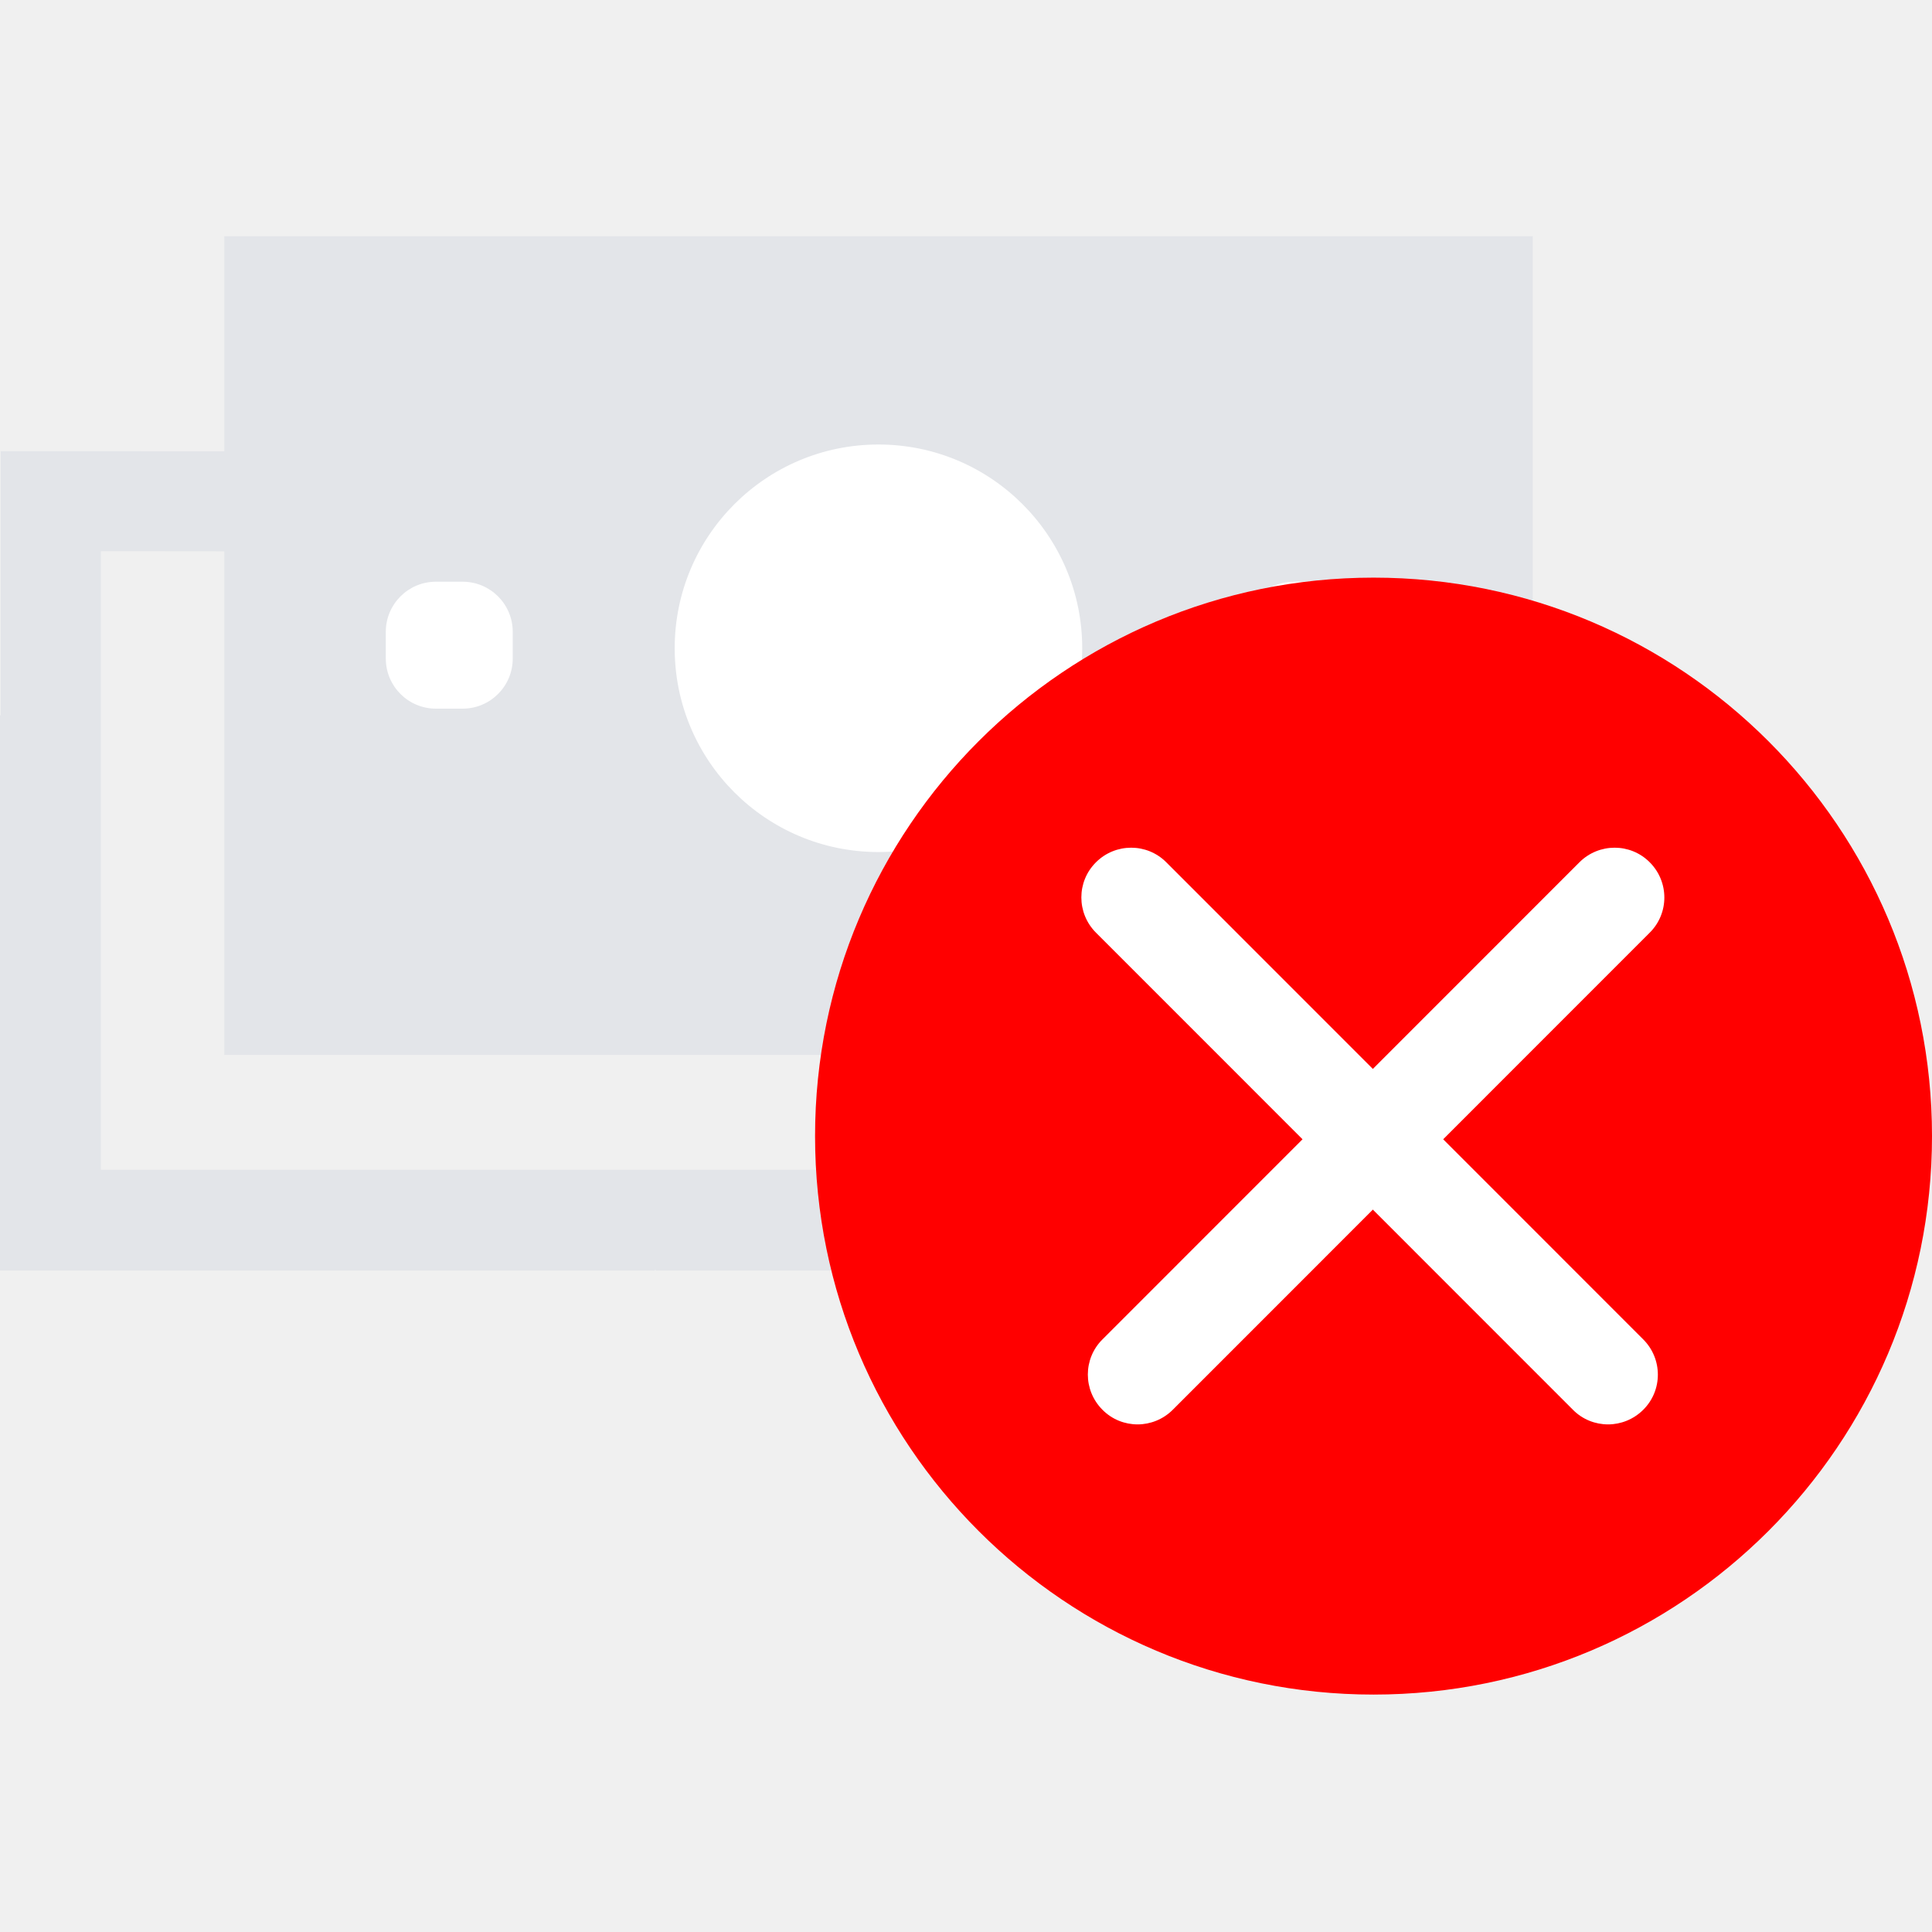
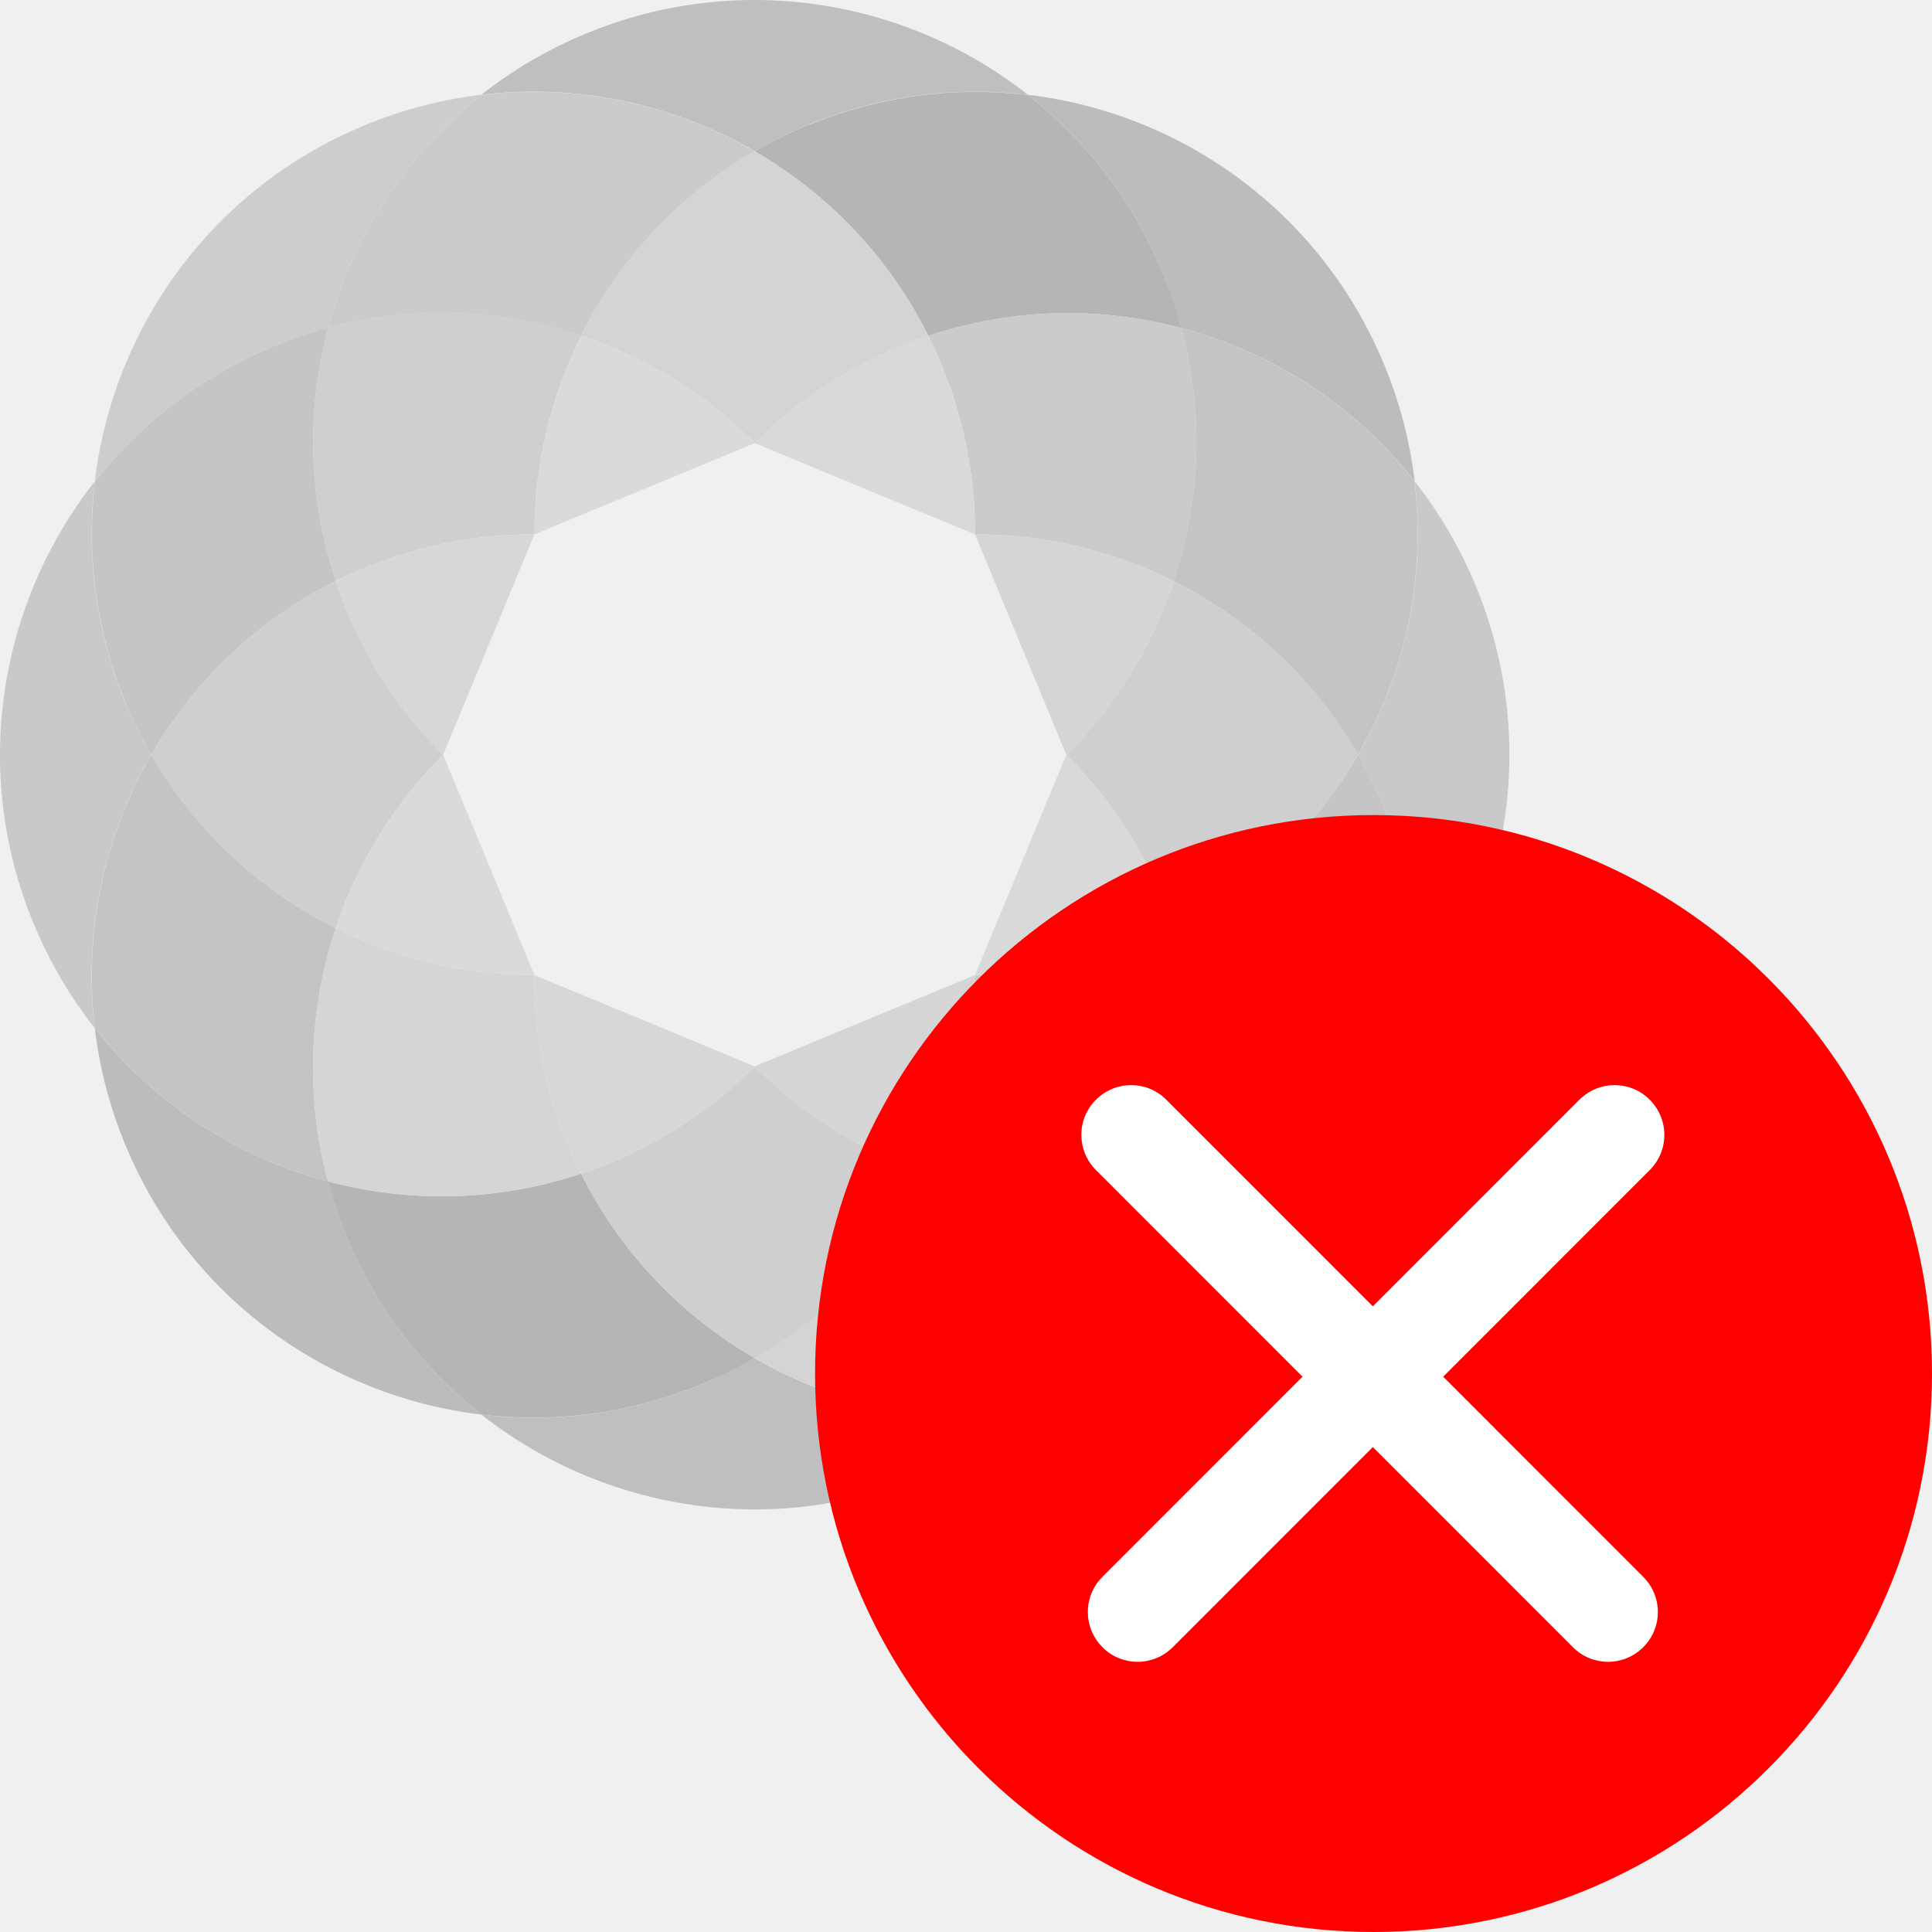
- <svg xmlns="http://www.w3.org/2000/svg" id="Layer_1" data-name="Layer 1" viewBox="0 0 128 128">
-   <defs>
-     <style>
-       .cls-1 {
-         fill: #fff;
-       }
- 
-       .cls-1, .cls-2, .cls-3 {
-         stroke-width: 0px;
-       }
- 
-       .cls-2 {
-         fill: #e3e5e9;
-       }
- 
-       .cls-3 {
-         fill: red;
-       }
-     </style>
-   </defs>
-   <g>
-     <polygon class="cls-2" points="80.1 71.45 80.1 77.5 61.83 77.5 43.43 77.5 43.38 77.5 25.07 77.5 24.99 77.5 6.68 77.5 6.68 65.79 6.68 65.79 6.68 65.79 6.68 65.79 6.68 47.39 6.68 47.39 6.68 36.52 16.41 36.53 16.41 29.9 .05 29.89 .05 29.9 .05 29.9 .05 34.15 .05 36.52 .05 36.52 .05 47.39 0 47.39 0 65.79 .05 65.79 .05 65.79 0 65.79 0 84.18 6.68 84.18 6.68 84.18 24.99 84.18 25.07 84.18 43.38 84.18 43.38 84.13 43.43 84.13 43.43 84.18 61.83 84.18 61.83 84.13 80.1 84.13 80.1 84.13 86.74 84.13 86.74 71.45 80.1 71.45" />
+ <svg xmlns="http://www.w3.org/2000/svg" viewBox="0 0 128 128" fill="none">
+   <svg x="0" y="0" width="100" height="100" viewBox="0 0 159.09 159.09">
+     <path fill="#c9c9c9" d="M15.94,79.55c-1.01-1.76-1.93-3.6-2.73-5.52-3.16-7.64-4.14-15.63-3.22-23.29C-.07,63.53-3.12,81.25,3.55,97.36c1.67,4.04,3.85,7.72,6.43,11-1.21-10.12.99-20.22,5.95-28.81Z" />
+     <path fill="#cdcdcd" d="M28.74,36.55c1.92-.8,3.87-1.45,5.83-1.98,2.56-9.59,8.15-18.28,16.16-24.58-4.14.49-8.29,1.55-12.33,3.23-16.11,6.67-26.48,21.35-28.41,37.52,4.77-6.06,11.11-11.03,18.75-14.19Z" />
+     <path fill="#c5c5c5" d="M13.22,74.03c.8,1.92,1.71,3.77,2.73,5.52,4.43-7.65,11.05-14.11,19.45-18.3-2.97-8.9-3.1-18.14-.81-26.69-1.96.52-3.91,1.18-5.83,1.98-7.64,3.16-13.98,8.13-18.75,14.19-.92,7.66.06,15.66,3.22,23.29Z" />
+     <path fill="#bfbfbf" d="M79.54,15.94c1.76-1.01,3.6-1.93,5.52-2.73,7.64-3.16,15.63-4.14,23.29-3.22C95.56-.07,77.85-3.12,61.74,3.55c-4.04,1.67-7.72,3.85-11,6.43,10.12-1.21,20.22.99,28.81,5.95Z" />
+     <path fill="#cbcbcb" d="M34.57,34.57c9.01-2.41,18.26-1.99,26.68.82,3.97-7.94,10.22-14.78,18.29-19.44-8.59-4.97-18.69-7.16-28.81-5.95-8.01,6.3-13.6,15-16.16,24.58Z" />
+     <path fill="#cfcfcf" d="M56.33,56.32c-.01-7.32,1.71-14.49,4.93-20.94-8.42-2.81-17.68-3.23-26.68-.82-2.28,8.54-2.16,17.79.81,26.69.98-.49,1.99-.95,3.02-1.38,5.87-2.43,11.94-3.57,17.92-3.55Z" />
+     <path fill="#bcbcbc" d="M122.55,28.74c.8,1.92,1.45,3.87,1.98,5.83,9.59,2.56,18.28,8.15,24.58,16.16-.49-4.14-1.55-8.29-3.23-12.33-6.67-16.11-21.35-26.48-37.52-28.41,6.06,4.77,11.03,11.11,14.19,18.75Z" />
+     <path fill="#b5b5b5" d="M85.07,13.22c-1.92.8-3.77,1.71-5.52,2.73,7.65,4.43,14.11,11.05,18.3,19.45,8.9-2.97,18.15-3.1,26.69-.81-.52-1.96-1.18-3.91-1.98-5.83-3.16-7.64-8.13-13.98-14.19-18.75-7.66-.92-15.66.06-23.29,3.22Z" />
+     <path fill="#d4d4d4" d="M79.55,46.71c4.21-4.24,9.32-7.73,15.18-10.16,1.03-.43,2.07-.81,3.11-1.16-4.19-8.39-10.64-15.02-18.3-19.45-8.07,4.66-14.32,11.5-18.29,19.44,6.84,2.28,13.13,6.13,18.29,11.32Z" />
+     <path fill="#dadada" d="M61.26,35.39c-3.22,6.45-4.94,13.62-4.93,20.94l23.22-9.62c-5.17-5.19-11.45-9.04-18.29-11.32Z" />
+     <path fill="#c9c9c9" d="M143.15,79.54c1.01,1.76,1.93,3.6,2.73,5.52,3.16,7.64,4.14,15.63,3.22,23.29,10.07-12.8,13.11-30.51,6.44-46.62-1.67-4.04-3.85-7.72-6.43-11,1.21,10.12-.99,20.22-5.95,28.81Z" />
+     <path fill="#c4c4c4" d="M124.52,34.57c2.41,9.01,1.99,18.26-.82,26.68,7.94,3.97,14.78,10.22,19.44,18.29,4.97-8.59,7.16-18.69,5.95-28.81-6.3-8.01-15-13.6-24.58-16.16Z" />
+     <path fill="#cbcbcb" d="M102.77,56.33c7.32-.01,14.49,1.71,20.94,4.93,2.81-8.42,3.23-17.68.82-26.68-8.54-2.28-17.79-2.16-26.69.81.49.98.95,1.99,1.38,3.02,2.43,5.87,3.57,11.94,3.55,17.92Z" />
+     <path fill="#d9d9d9" d="M99.22,38.41c-.43-1.03-.89-2.04-1.38-3.02-1.04.35-2.08.73-3.11,1.16-5.87,2.43-10.97,5.92-15.18,10.16l23.22,9.62c.02-5.98-1.12-12.05-3.55-17.92Z" />
+     <path fill="#cdcdcd" d="M130.35,122.55c-1.92.8-3.87,1.45-5.83,1.98-2.56,9.59-8.15,18.28-16.16,24.58,4.14-.49,8.29-1.55,12.33-3.23,16.11-6.67,26.48-21.35,28.41-37.52-4.77,6.06-11.11,11.03-18.75,14.19Z" />
+     <path fill="#c5c5c5" d="M145.88,85.07c-.8-1.92-1.71-3.77-2.73-5.52-4.43,7.65-11.05,14.11-19.45,18.3,2.97,8.9,3.1,18.15.81,26.69,1.96-.52,3.91-1.18,5.83-1.98,7.64-3.16,13.98-8.13,18.75-14.19.92-7.66-.06-15.66-3.22-23.29Z" />
+     <path fill="#cfcfcf" d="M112.39,79.55c4.24,4.21,7.73,9.32,10.16,15.18.43,1.03.81,2.07,1.16,3.11,8.39-4.19,15.02-10.64,19.45-18.3-4.66-8.07-11.5-14.32-19.44-18.29-2.28,6.84-6.13,13.13-11.32,18.29Z" />
+     <path fill="#d5d5d5" d="M102.77,56.33l9.62,23.22c5.19-5.17,9.04-11.45,11.32-18.29-6.45-3.22-13.62-4.94-20.94-4.93Z" />
+     <path fill="#bfbfbf" d="M79.55,143.15c-1.76,1.01-3.6,1.93-5.52,2.73-7.64,3.16-15.63,4.14-23.29,3.22,12.8,10.07,30.51,13.11,46.62,6.44,4.04-1.67,7.72-3.85,11-6.43-10.12,1.21-20.22-.99-28.81-5.95Z" />
+     <path fill="#d4d4d4" d="M124.52,124.52c-9.01,2.41-18.26,1.99-26.68-.82-3.97,7.94-10.22,14.78-18.29,19.44,8.59,4.97,18.69,7.16,28.81,5.95,8.01-6.3,13.6-15,16.16-24.58Z" />
+     <path fill="#cbcbcb" d="M123.71,97.84c-.98.49-1.99.95-3.02,1.38-5.87,2.43-11.94,3.57-17.92,3.55.01,7.32-1.71,14.49-4.93,20.94,8.42,2.81,17.68,3.23,26.68.82,2.28-8.54,2.16-17.79-.81-26.69Z" />
+     <path fill="#d9d9d9" d="M122.55,94.73c-2.43-5.87-5.92-10.97-10.16-15.18l-9.62,23.22c5.98.02,12.05-1.12,17.92-3.55,1.03-.43,2.04-.89,3.02-1.38-.35-1.04-.73-2.08-1.16-3.11Z" />
+     <path fill="#bcbcbc" d="M36.55,130.35c-.8-1.92-1.45-3.87-1.98-5.83-9.59-2.56-18.28-8.15-24.58-16.16.49,4.14,1.55,8.29,3.23,12.33,6.67,16.11,21.35,26.48,37.52,28.41-6.06-4.77-11.03-11.11-14.19-18.75Z" />
+     <path fill="#c4c4c4" d="M34.57,124.52c-2.41-9.01-1.99-18.26.82-26.68-7.94-3.97-14.78-10.22-19.44-18.29-4.97,8.59-7.16,18.69-5.95,28.81,6.3,8.01,15,13.6,24.58,16.16Z" />
+     <path fill="#cfcfcf" d="M46.71,79.55c-4.24-4.21-7.73-9.32-10.16-15.18-.43-1.03-.81-2.07-1.16-3.11-8.39,4.19-15.02,10.64-19.45,18.3,4.66,8.07,11.5,14.32,19.44,18.29,2.28-6.84,6.13-13.13,11.32-18.29Z" />
+     <path fill="#d7d7d7" d="M38.41,59.88c-1.03.43-2.04.89-3.02,1.38.35,1.04.73,2.08,1.16,3.11,2.43,5.87,5.92,10.97,10.16,15.18l9.62-23.22c-5.98-.02-12.05,1.12-17.92,3.55Z" />
+     <path fill="#b5b5b5" d="M74.03,145.88c1.92-.8,3.77-1.71,5.52-2.73-7.65-4.43-14.11-11.05-18.3-19.45-8.9,2.97-18.15,3.1-26.69.81.52,1.96,1.18,3.91,1.98,5.83,3.16,7.64,8.13,13.98,14.19,18.75,7.66.92,15.66-.06,23.29-3.22Z" />
+     <path fill="#d5d5d5" d="M56.32,102.77c-7.32.01-14.49-1.71-20.94-4.93-2.81,8.42-3.23,17.68-.82,26.68,8.54,2.28,17.79,2.16,26.69-.81-.49-.98-.95-1.99-1.38-3.02-2.43-5.87-3.57-11.94-3.55-17.92Z" />
+     <path fill="#dadada" d="M46.71,79.55c-5.19,5.17-9.04,11.45-11.32,18.29,6.45,3.22,13.62,4.94,20.94,4.93l-9.62-23.22Z" />
+     <path fill="#cfcfcf" d="M79.55,112.39c-4.21,4.24-9.32,7.73-15.18,10.16-1.03.43-2.07.81-3.11,1.16,4.19,8.39,10.64,15.02,18.3,19.45,8.07-4.66,14.32-11.5,18.29-19.44-6.84-2.28-13.13-6.13-18.29-11.32Z" />
+     <path fill="#d7d7d7" d="M56.32,102.77c-.02,5.98,1.12,12.05,3.55,17.92.43,1.03.89,2.04,1.38,3.02,1.04-.35,2.08-.73,3.11-1.16,5.87-2.43,10.97-5.92,15.18-10.16l-23.22-9.62Z" />
+     <path fill="#d5d5d5" d="M79.55,112.39c5.17,5.19,11.45,9.04,18.29,11.32,3.22-6.45,4.94-13.62,4.93-20.94l-23.22,9.62Z" />
+   </svg>
+   <svg x="54" y="54" width="74" height="74" viewBox="54 38.27 74 74">
    <g>
-       <rect class="cls-2" x="14.85" y="15.65" width="86.69" height="54.24" transform="translate(116.4 85.54) rotate(-180)" />
-       <rect class="cls-1" x="25.57" y="38.55" width="8.41" height="8.41" rx="3.32" ry="3.32" transform="translate(59.54 85.5) rotate(-180)" />
-       <circle class="cls-1" cx="58.2" cy="42.95" r="13.5" />
-       <rect class="cls-1" x="82.42" y="38.55" width="8.41" height="8.41" rx="3.32" ry="3.32" transform="translate(173.24 85.5) rotate(180)" />
+       <circle fill="#ff0000" cx="91" cy="75.27" r="37" />
+       <g>
+         <path fill="#fff" d="m75.37,94.37c-.84,0-1.69-.32-2.33-.97-1.29-1.29-1.29-3.38,0-4.66l31.6-31.61c1.29-1.29,3.38-1.29,4.66,0,1.29,1.29,1.29,3.38,0,4.66l-31.6,31.61c-.64.64-1.49.97-2.33.97Z" />
+         <path fill="#fff" d="m106.54,94.37c-.84,0-1.69-.32-2.33-.97l-31.6-31.61c-1.29-1.29-1.29-3.38,0-4.66,1.29-1.29,3.38-1.29,4.66,0l31.6,31.61c1.29,1.29,1.29,3.38,0,4.66-.64.64-1.49.97-2.33.97Z" />
+       </g>
    </g>
-   </g>
-   <g>
-     <circle class="cls-3" cx="91" cy="75.27" r="37" />
-     <g>
-       <path class="cls-1" d="m75.37,94.37c-.84,0-1.69-.32-2.33-.97-1.29-1.29-1.29-3.38,0-4.66l31.6-31.61c1.29-1.29,3.38-1.29,4.66,0,1.29,1.29,1.29,3.38,0,4.66l-31.6,31.61c-.64.64-1.49.97-2.33.97Z" />
-       <path class="cls-1" d="m106.54,94.37c-.84,0-1.69-.32-2.33-.97l-31.6-31.61c-1.29-1.29-1.29-3.38,0-4.66,1.29-1.29,3.38-1.29,4.66,0l31.6,31.61c1.29,1.29,1.29,3.38,0,4.66-.64.64-1.49.97-2.33.97Z" />
-     </g>
-   </g>
+   </svg>
</svg>
